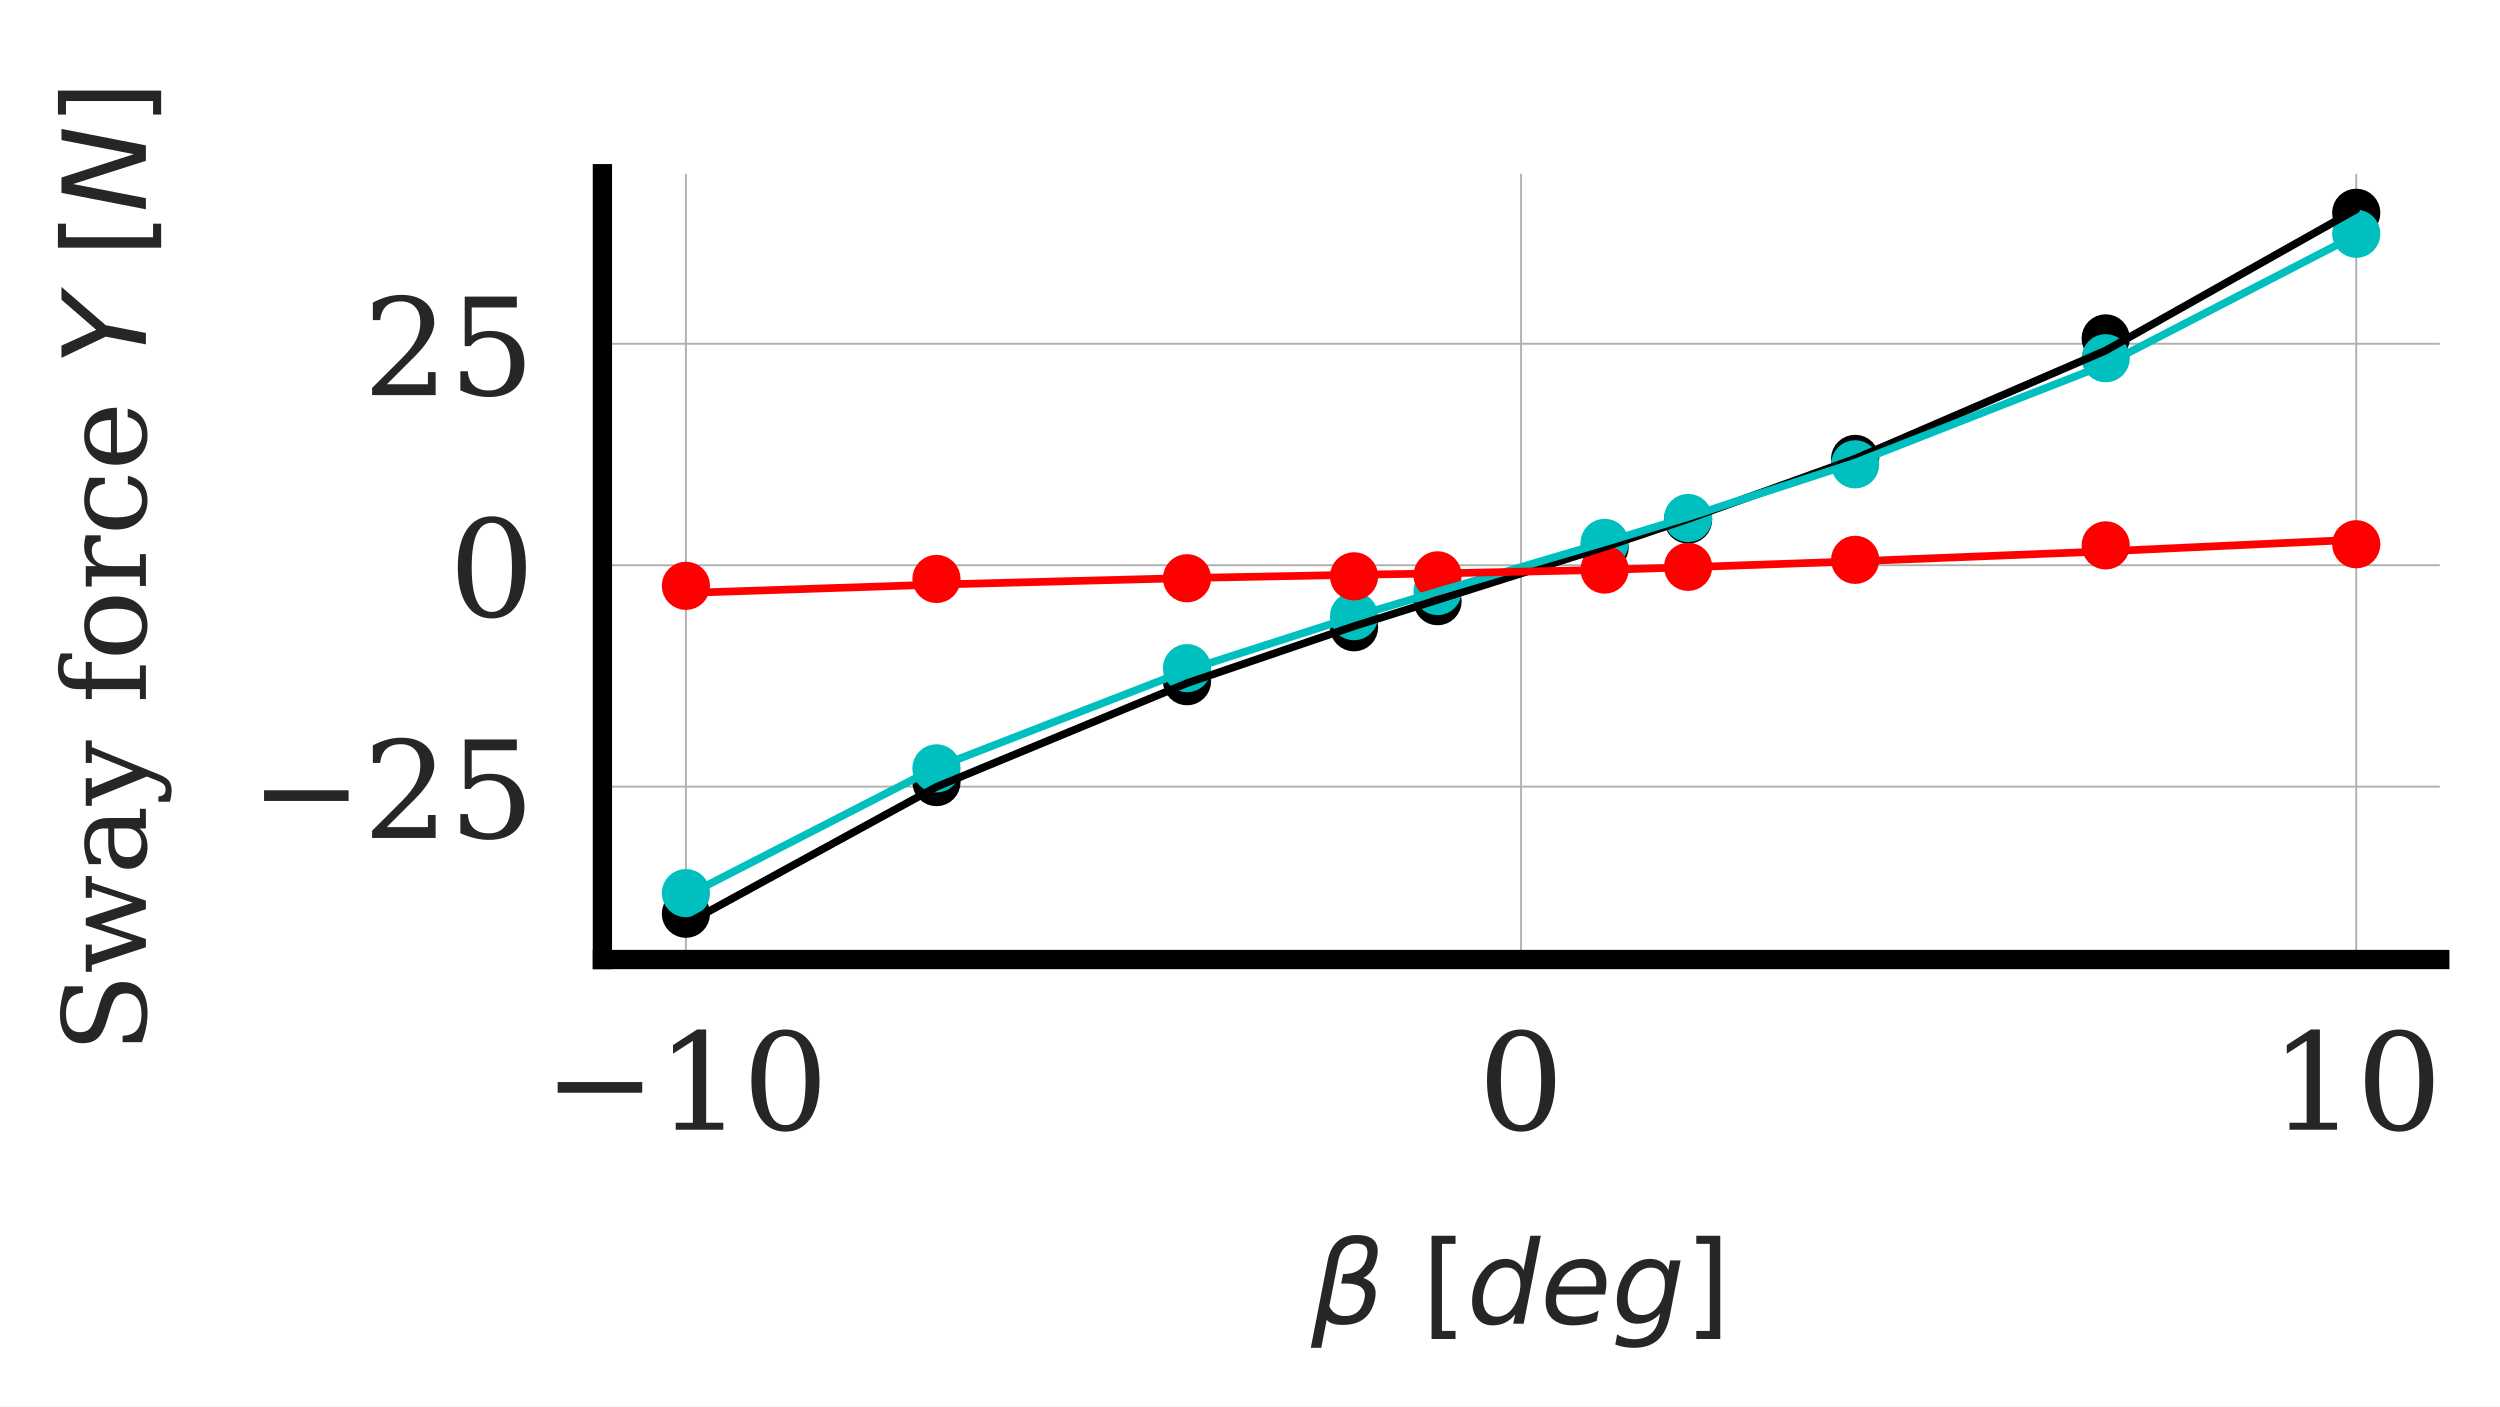
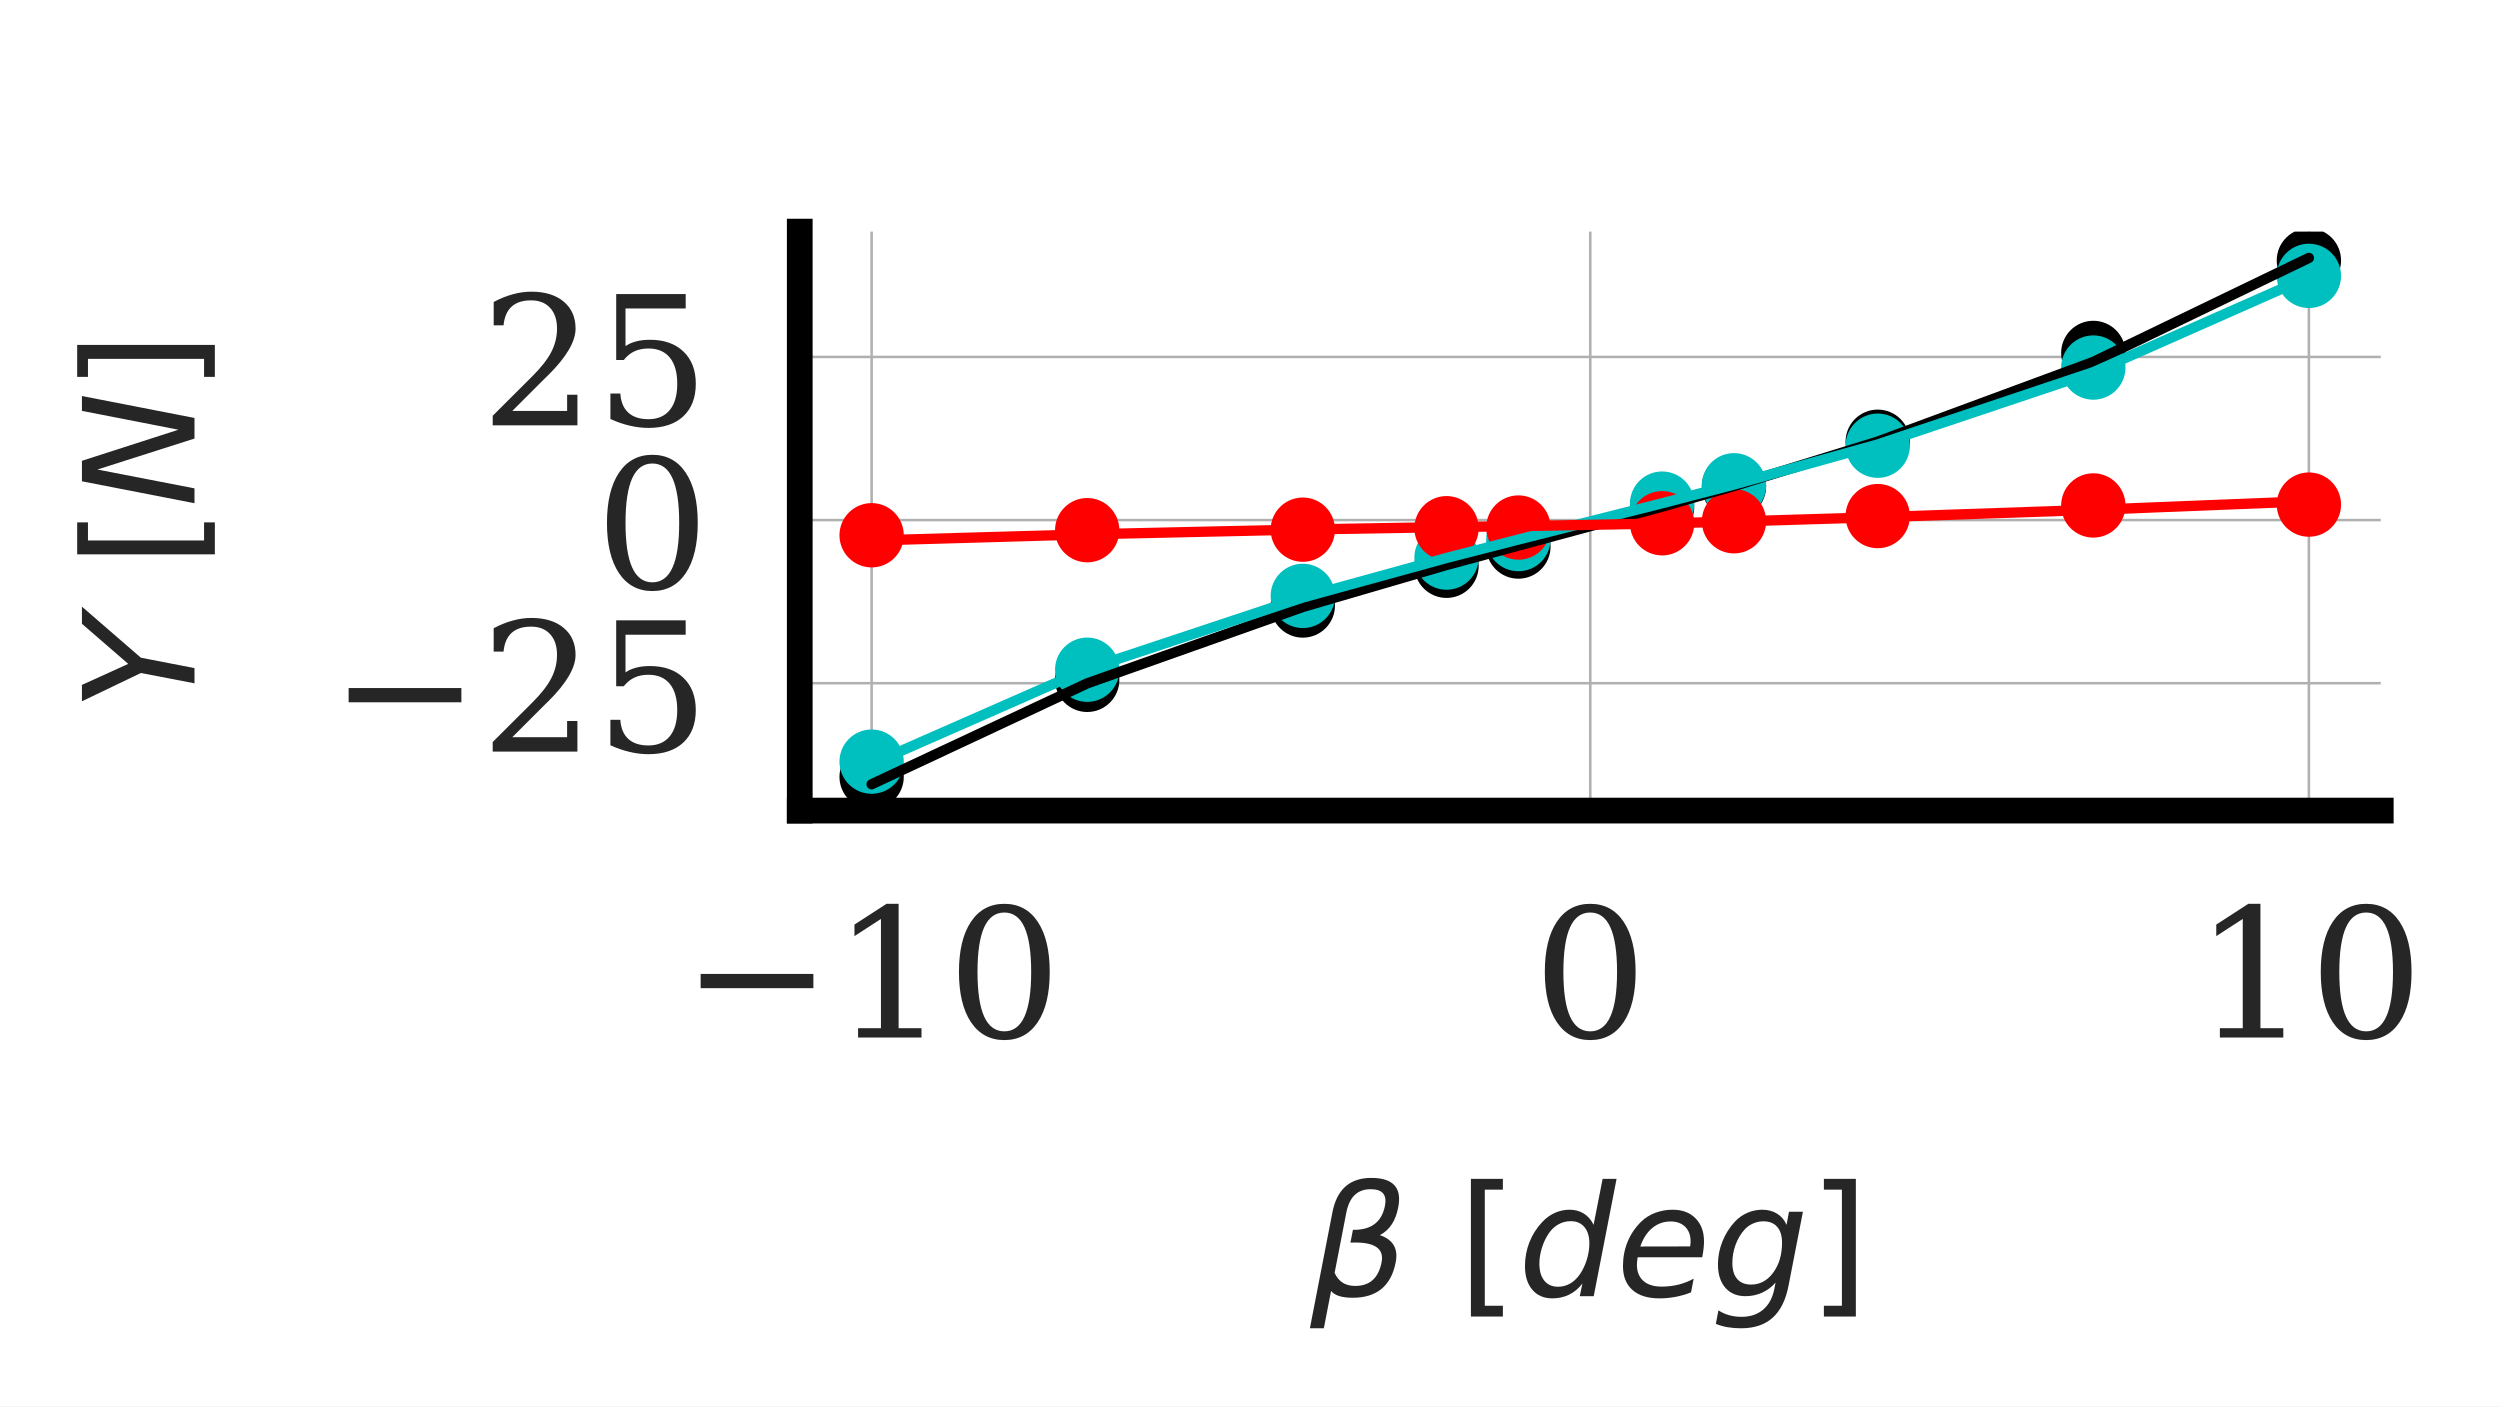
- <svg xmlns="http://www.w3.org/2000/svg" xmlns:xlink="http://www.w3.org/1999/xlink" width="129.54pt" height="72.874pt" viewBox="0 0 129.54 72.874" version="1.1">
+ <svg xmlns="http://www.w3.org/2000/svg" xmlns:xlink="http://www.w3.org/1999/xlink" width="97.155pt" height="54.656pt" viewBox="0 0 97.155 54.656" version="1.1">
  <defs>
    <style type="text/css">*{stroke-linejoin: round; stroke-linecap: butt}</style>
  </defs>
  <g id="figure_1">
    <g id="patch_1">
-       <path d="M 0 72.874  L 129.54 72.874  L 129.54 0  L 0 0  z " style="fill: #ffffff" />
+       <path d="M 0 54.656  L 97.155 54.656  L 97.155 0  L 0 0  z " style="fill: #ffffff" />
    </g>
    <g id="axes_1">
      <g id="patch_2">
-         <path d="M 31.214 49.719  L 126.419 49.719  L 126.419 9.001  L 31.214 9.001  z " style="fill: #ffffff" />
+         <path d="M 31.08 31.501  L 92.521 31.501  L 92.521 9.001  L 31.08 9.001  z " style="fill: #ffffff" />
      </g>
      <g id="matplotlib.axis_1">
        <g id="xtick_1">
          <g id="line2d_1">
-             <path d="M 35.541 49.719  L 35.541 9.001  " clip-path="url(#p3136cd28e3)" style="fill: none; stroke: #b0b0b0; stroke-width: 0.1; stroke-linecap: round" />
+             <path d="M 33.873 31.501  L 33.873 9.001  " clip-path="url(#p230c4462db)" style="fill: none; stroke: #b0b0b0; stroke-width: 0.1; stroke-linecap: round" />
          </g>
          <g id="line2d_2" />
          <g id="text_1">
-             <g style="fill: #262626" transform="translate(28.15439 58.53835) scale(0.07 -0.07)">
+             <g style="fill: #262626" transform="translate(26.48651 40.31976) scale(0.07 -0.07)">
              <defs>
                <path id="DejaVuSerif-2212" d="M 678 2259  L 4684 2259  L 4684 1753  L 678 1753  L 678 2259  z " transform="scale(0.015625)" />
                <path id="DejaVuSerif-31" d="M 909 0  L 909 331  L 1722 331  L 1722 4213  L 781 3603  L 781 4013  L 1919 4750  L 2350 4750  L 2350 331  L 3163 331  L 3163 0  L 909 0  z " transform="scale(0.015625)" />
                <path id="DejaVuSerif-30" d="M 2034 219  Q 2513 219 2750 744  Q 2988 1269 2988 2328  Q 2988 3391 2750 3916  Q 2513 4441 2034 4441  Q 1556 4441 1318 3916  Q 1081 3391 1081 2328  Q 1081 1269 1318 744  Q 1556 219 2034 219  z M 2034 -91  Q 1275 -91 848 546  Q 422 1184 422 2328  Q 422 3475 848 4112  Q 1275 4750 2034 4750  Q 2797 4750 3222 4112  Q 3647 3475 3647 2328  Q 3647 1184 3222 546  Q 2797 -91 2034 -91  z " transform="scale(0.015625)" />
              </defs>
              <use xlink:href="#DejaVuSerif-2212" />
              <use xlink:href="#DejaVuSerif-31" x="83.789" />
              <use xlink:href="#DejaVuSerif-30" x="147.412" />
            </g>
          </g>
        </g>
        <g id="xtick_2">
          <g id="line2d_3">
-             <path d="M 78.816 49.719  L 78.816 9.001  " clip-path="url(#p3136cd28e3)" style="fill: none; stroke: #b0b0b0; stroke-width: 0.1; stroke-linecap: round" />
+             <path d="M 61.801 31.501  L 61.801 9.001  " clip-path="url(#p230c4462db)" style="fill: none; stroke: #b0b0b0; stroke-width: 0.1; stroke-linecap: round" />
          </g>
          <g id="line2d_4" />
          <g id="text_2">
-             <g style="fill: #262626" transform="translate(76.58927 58.53835) scale(0.07 -0.07)">
+             <g style="fill: #262626" transform="translate(59.57381 40.31976) scale(0.07 -0.07)">
              <use xlink:href="#DejaVuSerif-30" />
            </g>
          </g>
        </g>
        <g id="xtick_3">
          <g id="line2d_5">
-             <path d="M 122.091 49.719  L 122.091 9.001  " clip-path="url(#p3136cd28e3)" style="fill: none; stroke: #b0b0b0; stroke-width: 0.1; stroke-linecap: round" />
+             <path d="M 89.728 31.501  L 89.728 9.001  " clip-path="url(#p230c4462db)" style="fill: none; stroke: #b0b0b0; stroke-width: 0.1; stroke-linecap: round" />
          </g>
          <g id="line2d_6" />
          <g id="text_3">
-             <g style="fill: #262626" transform="translate(117.6375 58.53835) scale(0.07 -0.07)">
+             <g style="fill: #262626" transform="translate(85.27446 40.31976) scale(0.07 -0.07)">
              <use xlink:href="#DejaVuSerif-31" />
              <use xlink:href="#DejaVuSerif-30" x="63.623" />
            </g>
          </g>
        </g>
        <g id="text_4">
-           <g style="fill: #262626" transform="translate(67.92615 68.61413) scale(0.06 -0.06)">
+           <g style="fill: #262626" transform="translate(50.91068 50.39554) scale(0.06 -0.06)">
            <defs>
              <path id="DejaVuSans-Oblique-3b2" d="M 872 216  L 572 -1331  L -6 -1331  L 928 3478  Q 1206 4903 2538 4903  Q 3888 4903 3659 3700  Q 3503 2844 2894 2531  Q 3713 2250 3553 1416  Q 3272 -69 1759 -66  Q 1097 -63 872 216  z M 1019 966  Q 1259 422 1875 425  Q 2775 425 2966 1406  Q 3138 2288 1675 2219  L 1778 2750  Q 2909 2731 3106 3750  Q 3241 4438 2509 4434  Q 1691 4434 1503 3459  L 1019 966  z " transform="scale(0.015625)" />
              <path id="DejaVuSerif-20" transform="scale(0.015625)" />
              <path id="DejaVuSans-5b" d="M 550 4863  L 1875 4863  L 1875 4416  L 1125 4416  L 1125 -397  L 1875 -397  L 1875 -844  L 550 -844  L 550 4863  z " transform="scale(0.015625)" />
              <path id="DejaVuSans-Oblique-64" d="M 2675 525  Q 2444 222 2128 65  Q 1813 -91 1428 -91  Q 903 -91 598 267  Q 294 625 294 1247  Q 294 1766 478 2236  Q 663 2706 1013 3078  Q 1244 3325 1534 3454  Q 1825 3584 2144 3584  Q 2481 3584 2739 3421  Q 2997 3259 3138 2956  L 3513 4863  L 4091 4863  L 3144 0  L 2566 0  L 2675 525  z M 891 1350  Q 891 897 1095 644  Q 1300 391 1663 391  Q 1931 391 2161 520  Q 2391 650 2566 903  Q 2750 1166 2856 1509  Q 2963 1853 2963 2188  Q 2963 2622 2758 2865  Q 2553 3109 2194 3109  Q 1922 3109 1687 2981  Q 1453 2853 1288 2613  Q 1106 2353 998 2009  Q 891 1666 891 1350  z " transform="scale(0.015625)" />
              <path id="DejaVuSans-Oblique-65" d="M 3078 2063  Q 3088 2113 3092 2166  Q 3097 2219 3097 2272  Q 3097 2653 2873 2875  Q 2650 3097 2266 3097  Q 1838 3097 1509 2826  Q 1181 2556 1013 2059  L 3078 2063  z M 3578 1613  L 903 1613  Q 884 1494 878 1425  Q 872 1356 872 1306  Q 872 872 1139 634  Q 1406 397 1894 397  Q 2269 397 2603 481  Q 2938 566 3225 728  L 3116 159  Q 2806 34 2476 -28  Q 2147 -91 1806 -91  Q 1078 -91 686 257  Q 294 606 294 1247  Q 294 1794 489 2264  Q 684 2734 1063 3103  Q 1306 3334 1642 3459  Q 1978 3584 2356 3584  Q 2950 3584 3301 3228  Q 3653 2872 3653 2272  Q 3653 2128 3634 1964  Q 3616 1800 3578 1613  z " transform="scale(0.015625)" />
              <path id="DejaVuSans-Oblique-67" d="M 3816 3500  L 3219 434  Q 3047 -456 2561 -893  Q 2075 -1331 1253 -1331  Q 950 -1331 690 -1286  Q 431 -1241 206 -1147  L 313 -588  Q 525 -725 762 -790  Q 1000 -856 1269 -856  Q 1816 -856 2167 -557  Q 2519 -259 2631 300  L 2681 563  Q 2441 288 2122 144  Q 1803 0 1434 0  Q 903 0 598 351  Q 294 703 294 1319  Q 294 1803 478 2267  Q 663 2731 997 3091  Q 1219 3328 1514 3456  Q 1809 3584 2131 3584  Q 2484 3584 2746 3420  Q 3009 3256 3138 2956  L 3238 3500  L 3816 3500  z M 2950 2216  Q 2950 2641 2750 2872  Q 2550 3103 2181 3103  Q 1953 3103 1747 3012  Q 1541 2922 1394 2759  Q 1156 2491 1023 2127  Q 891 1763 891 1375  Q 891 944 1092 712  Q 1294 481 1672 481  Q 2219 481 2584 976  Q 2950 1472 2950 2216  z " transform="scale(0.015625)" />
              <path id="DejaVuSans-5d" d="M 1947 4863  L 1947 -844  L 622 -844  L 622 -397  L 1369 -397  L 1369 4416  L 622 4416  L 622 4863  L 1947 4863  z " transform="scale(0.015625)" />
            </defs>
            <use xlink:href="#DejaVuSans-Oblique-3b2" transform="translate(0 0.390625)" />
            <use xlink:href="#DejaVuSerif-20" transform="translate(63.81836 0.390625)" />
            <use xlink:href="#DejaVuSans-5b" transform="translate(95.60547 0.390625)" />
            <use xlink:href="#DejaVuSans-Oblique-64" transform="translate(134.6191 0.390625)" />
            <use xlink:href="#DejaVuSans-Oblique-65" transform="translate(198.0957 0.390625)" />
            <use xlink:href="#DejaVuSans-Oblique-67" transform="translate(259.6191 0.390625)" />
            <use xlink:href="#DejaVuSans-5d" transform="translate(323.0957 0.390625)" />
          </g>
        </g>
      </g>
      <g id="matplotlib.axis_2">
        <g id="ytick_1">
          <g id="line2d_7">
-             <path d="M 31.214 40.76  L 126.419 40.76  " clip-path="url(#p3136cd28e3)" style="fill: none; stroke: #b0b0b0; stroke-width: 0.1; stroke-linecap: round" />
+             <path d="M 31.08 26.55  L 92.521 26.55  " clip-path="url(#p230c4462db)" style="fill: none; stroke: #b0b0b0; stroke-width: 0.1; stroke-linecap: round" />
          </g>
          <g id="line2d_8" />
          <g id="text_5">
-             <g style="fill: #262626" transform="translate(12.94024 43.41979) scale(0.07 -0.07)">
+             <g style="fill: #262626" transform="translate(12.80711 29.20973) scale(0.07 -0.07)">
              <defs>
                <path id="DejaVuSerif-32" d="M 819 3553  L 469 3553  L 469 4384  Q 803 4563 1142 4656  Q 1481 4750 1806 4750  Q 2534 4750 2956 4397  Q 3378 4044 3378 3438  Q 3378 2753 2422 1800  Q 2347 1728 2309 1691  L 1131 513  L 3078 513  L 3078 1088  L 3444 1088  L 3444 0  L 434 0  L 434 341  L 1850 1753  Q 2319 2222 2519 2614  Q 2719 3006 2719 3438  Q 2719 3909 2473 4175  Q 2228 4441 1797 4441  Q 1350 4441 1106 4219  Q 863 3997 819 3553  z " transform="scale(0.015625)" />
                <path id="DejaVuSerif-35" d="M 3219 4666  L 3219 4153  L 1081 4153  L 1081 2816  Q 1244 2928 1461 2984  Q 1678 3041 1947 3041  Q 2703 3041 3140 2622  Q 3578 2203 3578 1478  Q 3578 738 3136 323  Q 2694 -91 1894 -91  Q 1572 -91 1234 -12  Q 897 66 544 225  L 544 1131  L 897 1131  Q 925 688 1179 453  Q 1434 219 1894 219  Q 2388 219 2653 544  Q 2919 869 2919 1478  Q 2919 2084 2655 2407  Q 2391 2731 1894 2731  Q 1613 2731 1398 2631  Q 1184 2531 1019 2322  L 750 2322  L 750 4666  L 3219 4666  z " transform="scale(0.015625)" />
              </defs>
              <use xlink:href="#DejaVuSerif-2212" />
              <use xlink:href="#DejaVuSerif-32" x="83.789" />
              <use xlink:href="#DejaVuSerif-35" x="147.412" />
            </g>
          </g>
        </g>
        <g id="ytick_2">
          <g id="line2d_9">
-             <path d="M 31.214 29.287  L 126.419 29.287  " clip-path="url(#p3136cd28e3)" style="fill: none; stroke: #b0b0b0; stroke-width: 0.1; stroke-linecap: round" />
+             <path d="M 31.08 20.211  L 92.521 20.211  " clip-path="url(#p230c4462db)" style="fill: none; stroke: #b0b0b0; stroke-width: 0.1; stroke-linecap: round" />
          </g>
          <g id="line2d_10" />
          <g id="text_6">
-             <g style="fill: #262626" transform="translate(23.25977 31.94667) scale(0.07 -0.07)">
+             <g style="fill: #262626" transform="translate(23.12665 22.86998) scale(0.07 -0.07)">
              <use xlink:href="#DejaVuSerif-30" />
            </g>
          </g>
        </g>
        <g id="ytick_3">
          <g id="line2d_11">
-             <path d="M 31.214 17.814  L 126.419 17.814  " clip-path="url(#p3136cd28e3)" style="fill: none; stroke: #b0b0b0; stroke-width: 0.1; stroke-linecap: round" />
+             <path d="M 31.08 13.871  L 92.521 13.871  " clip-path="url(#p230c4462db)" style="fill: none; stroke: #b0b0b0; stroke-width: 0.1; stroke-linecap: round" />
          </g>
          <g id="line2d_12" />
          <g id="text_7">
-             <g style="fill: #262626" transform="translate(18.80602 20.47355) scale(0.07 -0.07)">
+             <g style="fill: #262626" transform="translate(18.6729 16.53022) scale(0.07 -0.07)">
              <use xlink:href="#DejaVuSerif-32" />
              <use xlink:href="#DejaVuSerif-35" x="63.623" />
            </g>
          </g>
        </g>
        <g id="text_8">
-           <g style="fill: #262626" transform="translate(7.56024 54.56008) rotate(-90) scale(0.06 -0.06)">
+           <g style="fill: #262626" transform="translate(7.559302 27.63078) rotate(-90) scale(0.06 -0.06)">
            <defs>
-               <path id="DejaVuSerif-53" d="M 594 225  L 594 1288  L 953 1284  Q 969 753 1261 498  Q 1553 244 2150 244  Q 2706 244 2998 464  Q 3291 684 3291 1106  Q 3291 1444 3114 1625  Q 2938 1806 2369 1978  L 1753 2163  Q 1084 2366 811 2669  Q 538 2972 538 3500  Q 538 4094 959 4422  Q 1381 4750 2144 4750  Q 2469 4750 2856 4679  Q 3244 4609 3681 4475  L 3681 3481  L 3328 3481  Q 3275 3975 2998 4195  Q 2722 4416 2156 4416  Q 1663 4416 1405 4214  Q 1147 4013 1147 3628  Q 1147 3294 1340 3103  Q 1534 2913 2163 2725  L 2741 2553  Q 3375 2363 3645 2067  Q 3916 1772 3916 1275  Q 3916 597 3481 253  Q 3047 -91 2188 -91  Q 1803 -91 1404 -12  Q 1006 66 594 225  z " transform="scale(0.015625)" />
-               <path id="DejaVuSerif-77" d="M 3072 3322  L 3922 728  L 4672 2988  L 4191 2988  L 4191 3322  L 5394 3322  L 5394 2988  L 5025 2988  L 4038 0  L 3559 0  L 2741 2484  L 1919 0  L 1459 0  L 475 2988  L 103 2988  L 103 3322  L 1606 3322  L 1606 2988  L 1069 2988  L 1813 728  L 2669 3322  L 3072 3322  z " transform="scale(0.015625)" />
-               <path id="DejaVuSerif-61" d="M 2547 1044  L 2547 1747  L 1806 1747  Q 1378 1747 1168 1562  Q 959 1378 959 997  Q 959 650 1171 447  Q 1384 244 1747 244  Q 2106 244 2326 466  Q 2547 688 2547 1044  z M 3122 2075  L 3122 331  L 3634 331  L 3634 0  L 2547 0  L 2547 359  Q 2356 128 2106 18  Q 1856 -91 1522 -91  Q 969 -91 644 203  Q 319 497 319 997  Q 319 1513 691 1797  Q 1063 2081 1741 2081  L 2547 2081  L 2547 2309  Q 2547 2688 2317 2895  Q 2088 3103 1672 3103  Q 1328 3103 1125 2947  Q 922 2791 872 2484  L 575 2484  L 575 3156  Q 875 3284 1158 3348  Q 1441 3413 1709 3413  Q 2400 3413 2761 3070  Q 3122 2728 3122 2075  z " transform="scale(0.015625)" />
-               <path id="DejaVuSerif-79" d="M 1381 -609  L 1600 -56  L 359 2988  L -19 2988  L -19 3322  L 1509 3322  L 1509 2988  L 978 2988  L 1913 703  L 2847 2988  L 2350 2988  L 2350 3322  L 3597 3322  L 3597 2988  L 3225 2988  L 1703 -750  Q 1547 -1138 1356 -1280  Q 1166 -1422 819 -1422  Q 672 -1422 517 -1397  Q 363 -1372 206 -1325  L 206 -691  L 500 -691  Q 519 -903 608 -995  Q 697 -1088 884 -1088  Q 1056 -1088 1161 -992  Q 1266 -897 1381 -609  z " transform="scale(0.015625)" />
-               <path id="DejaVuSerif-66" d="M 2753 4078  L 2450 4078  Q 2447 4313 2317 4434  Q 2188 4556 1941 4556  Q 1619 4556 1487 4379  Q 1356 4203 1356 3750  L 1356 3322  L 2284 3322  L 2284 2988  L 1356 2988  L 1356 331  L 2094 331  L 2094 0  L 231 0  L 231 331  L 781 331  L 781 2988  L 231 2988  L 231 3322  L 781 3322  L 781 3738  Q 781 4294 1070 4578  Q 1359 4863 1919 4863  Q 2128 4863 2337 4825  Q 2547 4788 2753 4709  L 2753 4078  z " transform="scale(0.015625)" />
-               <path id="DejaVuSerif-6f" d="M 1925 219  Q 2388 219 2623 584  Q 2859 950 2859 1663  Q 2859 2375 2623 2739  Q 2388 3103 1925 3103  Q 1463 3103 1227 2739  Q 991 2375 991 1663  Q 991 950 1228 584  Q 1466 219 1925 219  z M 1925 -91  Q 1200 -91 759 389  Q 319 869 319 1663  Q 319 2456 758 2934  Q 1197 3413 1925 3413  Q 2653 3413 3092 2934  Q 3531 2456 3531 1663  Q 3531 869 3092 389  Q 2653 -91 1925 -91  z " transform="scale(0.015625)" />
-               <path id="DejaVuSerif-72" d="M 3059 3328  L 3059 2497  L 2728 2497  Q 2713 2744 2591 2866  Q 2469 2988 2234 2988  Q 1809 2988 1582 2694  Q 1356 2400 1356 1850  L 1356 331  L 2022 331  L 2022 0  L 263 0  L 263 331  L 781 331  L 781 2994  L 231 2994  L 231 3322  L 1356 3322  L 1356 2731  Q 1525 3078 1790 3245  Q 2056 3413 2438 3413  Q 2578 3413 2733 3391  Q 2888 3369 3059 3328  z " transform="scale(0.015625)" />
-               <path id="DejaVuSerif-63" d="M 3291 997  Q 3169 466 2822 187  Q 2475 -91 1925 -91  Q 1200 -91 759 389  Q 319 869 319 1663  Q 319 2459 759 2936  Q 1200 3413 1925 3413  Q 2241 3413 2553 3339  Q 2866 3266 3181 3116  L 3181 2266  L 2847 2266  Q 2781 2703 2561 2903  Q 2341 3103 1931 3103  Q 1466 3103 1228 2742  Q 991 2381 991 1663  Q 991 944 1227 581  Q 1463 219 1931 219  Q 2303 219 2525 412  Q 2747 606 2828 997  L 3291 997  z " transform="scale(0.015625)" />
-               <path id="DejaVuSerif-65" d="M 3469 1600  L 991 1600  L 991 1575  Q 991 903 1244 561  Q 1497 219 1991 219  Q 2369 219 2611 417  Q 2853 616 2950 1006  L 3413 1006  Q 3275 459 2904 184  Q 2534 -91 1931 -91  Q 1203 -91 761 389  Q 319 869 319 1663  Q 319 2450 753 2931  Q 1188 3413 1894 3413  Q 2647 3413 3050 2948  Q 3453 2484 3469 1600  z M 2791 1931  Q 2772 2513 2545 2808  Q 2319 3103 1894 3103  Q 1497 3103 1269 2806  Q 1041 2509 991 1931  L 2791 1931  z " transform="scale(0.015625)" />
              <path id="DejaVuSans-Oblique-59" d="M 403 4666  L 1081 4666  L 1953 2747  L 3616 4666  L 4325 4666  L 2209 2222  L 1778 0  L 1147 0  L 1575 2222  L 403 4666  z " transform="scale(0.015625)" />
              <path id="DejaVuSans-Oblique-4e" d="M 1081 4666  L 1931 4666  L 3219 666  L 4000 4666  L 4616 4666  L 3706 0  L 2853 0  L 1569 4025  L 788 0  L 172 0  L 1081 4666  z " transform="scale(0.015625)" />
            </defs>
-             <use xlink:href="#DejaVuSerif-53" transform="translate(0 0.015625)" />
-             <use xlink:href="#DejaVuSerif-77" transform="translate(68.50586 0.015625)" />
-             <use xlink:href="#DejaVuSerif-61" transform="translate(154.1016 0.015625)" />
-             <use xlink:href="#DejaVuSerif-79" transform="translate(213.7207 0.015625)" />
-             <use xlink:href="#DejaVuSerif-20" transform="translate(270.2148 0.015625)" />
-             <use xlink:href="#DejaVuSerif-66" transform="translate(302.002 0.015625)" />
-             <use xlink:href="#DejaVuSerif-6f" transform="translate(339.0137 0.015625)" />
-             <use xlink:href="#DejaVuSerif-72" transform="translate(399.2188 0.015625)" />
-             <use xlink:href="#DejaVuSerif-63" transform="translate(447.0215 0.015625)" />
-             <use xlink:href="#DejaVuSerif-65" transform="translate(503.0273 0.015625)" />
-             <use xlink:href="#DejaVuSerif-20" transform="translate(562.207 0.015625)" />
-             <use xlink:href="#DejaVuSans-Oblique-59" transform="translate(593.9941 0.015625)" />
-             <use xlink:href="#DejaVuSerif-20" transform="translate(655.0781 0.015625)" />
-             <use xlink:href="#DejaVuSans-5b" transform="translate(686.8652 0.015625)" />
-             <use xlink:href="#DejaVuSans-Oblique-4e" transform="translate(725.8789 0.015625)" />
-             <use xlink:href="#DejaVuSans-5d" transform="translate(800.6836 0.015625)" />
+             <use xlink:href="#DejaVuSans-Oblique-59" transform="translate(0 0.015625)" />
+             <use xlink:href="#DejaVuSerif-20" transform="translate(61.08398 0.015625)" />
+             <use xlink:href="#DejaVuSans-5b" transform="translate(92.87109 0.015625)" />
+             <use xlink:href="#DejaVuSans-Oblique-4e" transform="translate(131.8848 0.015625)" />
+             <use xlink:href="#DejaVuSans-5d" transform="translate(206.6895 0.015625)" />
          </g>
        </g>
      </g>
      <g id="line2d_13">
        <defs>
-           <path id="mb1a12a301b" d="M 0 0.75  C 0.199 0.75 0.39 0.671 0.53 0.53  C 0.671 0.39 0.75 0.199 0.75 0  C 0.75 -0.199 0.671 -0.39 0.53 -0.53  C 0.39 -0.671 0.199 -0.75 0 -0.75  C -0.199 -0.75 -0.39 -0.671 -0.53 -0.53  C -0.671 -0.39 -0.75 -0.199 -0.75 0  C -0.75 0.199 -0.671 0.39 -0.53 0.53  C -0.39 0.671 -0.199 0.75 0 0.75  z " style="stroke: #000000" />
+           <path id="m2390d8ef75" d="M 0 0.75  C 0.199 0.75 0.39 0.671 0.53 0.53  C 0.671 0.39 0.75 0.199 0.75 0  C 0.75 -0.199 0.671 -0.39 0.53 -0.53  C 0.39 -0.671 0.199 -0.75 0 -0.75  C -0.199 -0.75 -0.39 -0.671 -0.53 -0.53  C -0.671 -0.39 -0.75 -0.199 -0.75 0  C -0.75 0.199 -0.671 0.39 -0.53 0.53  C -0.39 0.671 -0.199 0.75 0 0.75  z " style="stroke: #000000" />
        </defs>
-         <g clip-path="url(#p3136cd28e3)">
-           <use xlink:href="#mb1a12a301b" x="35.541" y="47.347" style="stroke: #000000" />
-           <use xlink:href="#mb1a12a301b" x="48.524" y="40.525" style="stroke: #000000" />
-           <use xlink:href="#mb1a12a301b" x="61.506" y="35.297" style="stroke: #000000" />
-           <use xlink:href="#mb1a12a301b" x="70.161" y="32.503" style="stroke: #000000" />
-           <use xlink:href="#mb1a12a301b" x="74.489" y="31.15" style="stroke: #000000" />
-           <use xlink:href="#mb1a12a301b" x="83.144" y="28.358" style="stroke: #000000" />
-           <use xlink:href="#mb1a12a301b" x="87.471" y="26.925" style="stroke: #000000" />
-           <use xlink:href="#mb1a12a301b" x="96.126" y="23.779" style="stroke: #000000" />
-           <use xlink:href="#mb1a12a301b" x="109.109" y="17.534" style="stroke: #000000" />
-           <use xlink:href="#mb1a12a301b" x="122.091" y="11.027" style="stroke: #000000" />
+         <g clip-path="url(#p230c4462db)">
+           <use xlink:href="#m2390d8ef75" x="33.873" y="30.19" style="stroke: #000000" />
+           <use xlink:href="#m2390d8ef75" x="42.251" y="26.42" style="stroke: #000000" />
+           <use xlink:href="#m2390d8ef75" x="50.63" y="23.531" style="stroke: #000000" />
+           <use xlink:href="#m2390d8ef75" x="56.215" y="21.987" style="stroke: #000000" />
+           <use xlink:href="#m2390d8ef75" x="59.008" y="21.24" style="stroke: #000000" />
+           <use xlink:href="#m2390d8ef75" x="64.593" y="19.697" style="stroke: #000000" />
+           <use xlink:href="#m2390d8ef75" x="67.386" y="18.905" style="stroke: #000000" />
+           <use xlink:href="#m2390d8ef75" x="72.972" y="17.167" style="stroke: #000000" />
+           <use xlink:href="#m2390d8ef75" x="81.35" y="13.716" style="stroke: #000000" />
+           <use xlink:href="#m2390d8ef75" x="89.728" y="10.121" style="stroke: #000000" />
        </g>
      </g>
      <g id="line2d_14">
        <defs>
-           <path id="m9f383785ac" d="M 0 0.75  C 0.199 0.75 0.39 0.671 0.53 0.53  C 0.671 0.39 0.75 0.199 0.75 0  C 0.75 -0.199 0.671 -0.39 0.53 -0.53  C 0.39 -0.671 0.199 -0.75 0 -0.75  C -0.199 -0.75 -0.39 -0.671 -0.53 -0.53  C -0.671 -0.39 -0.75 -0.199 -0.75 0  C -0.75 0.199 -0.671 0.39 -0.53 0.53  C -0.39 0.671 -0.199 0.75 0 0.75  z " style="stroke: #00bfbf" />
+           <path id="m5a96575db1" d="M 0 0.75  C 0.199 0.75 0.39 0.671 0.53 0.53  C 0.671 0.39 0.75 0.199 0.75 0  C 0.75 -0.199 0.671 -0.39 0.53 -0.53  C 0.39 -0.671 0.199 -0.75 0 -0.75  C -0.199 -0.75 -0.39 -0.671 -0.53 -0.53  C -0.671 -0.39 -0.75 -0.199 -0.75 0  C -0.75 0.199 -0.671 0.39 -0.53 0.53  C -0.39 0.671 -0.199 0.75 0 0.75  z " style="stroke: #00bfbf" />
        </defs>
-         <g clip-path="url(#p3136cd28e3)">
-           <use xlink:href="#m9f383785ac" x="35.541" y="46.278" style="fill: #00bfbf; stroke: #00bfbf" />
-           <use xlink:href="#m9f383785ac" x="48.524" y="39.814" style="fill: #00bfbf; stroke: #00bfbf" />
-           <use xlink:href="#m9f383785ac" x="61.506" y="34.621" style="fill: #00bfbf; stroke: #00bfbf" />
-           <use xlink:href="#m9f383785ac" x="70.161" y="31.927" style="fill: #00bfbf; stroke: #00bfbf" />
-           <use xlink:href="#m9f383785ac" x="74.489" y="30.625" style="fill: #00bfbf; stroke: #00bfbf" />
-           <use xlink:href="#m9f383785ac" x="83.144" y="28.132" style="fill: #00bfbf; stroke: #00bfbf" />
-           <use xlink:href="#m9f383785ac" x="87.471" y="26.841" style="fill: #00bfbf; stroke: #00bfbf" />
-           <use xlink:href="#m9f383785ac" x="96.126" y="24.059" style="fill: #00bfbf; stroke: #00bfbf" />
-           <use xlink:href="#m9f383785ac" x="109.109" y="18.562" style="fill: #00bfbf; stroke: #00bfbf" />
-           <use xlink:href="#m9f383785ac" x="122.091" y="12.114" style="fill: #00bfbf; stroke: #00bfbf" />
+         <g clip-path="url(#p230c4462db)">
+           <use xlink:href="#m5a96575db1" x="33.873" y="29.599" style="fill: #00bfbf; stroke: #00bfbf" />
+           <use xlink:href="#m5a96575db1" x="42.251" y="26.027" style="fill: #00bfbf; stroke: #00bfbf" />
+           <use xlink:href="#m5a96575db1" x="50.63" y="23.158" style="fill: #00bfbf; stroke: #00bfbf" />
+           <use xlink:href="#m5a96575db1" x="56.215" y="21.669" style="fill: #00bfbf; stroke: #00bfbf" />
+           <use xlink:href="#m5a96575db1" x="59.008" y="20.95" style="fill: #00bfbf; stroke: #00bfbf" />
+           <use xlink:href="#m5a96575db1" x="64.593" y="19.572" style="fill: #00bfbf; stroke: #00bfbf" />
+           <use xlink:href="#m5a96575db1" x="67.386" y="18.859" style="fill: #00bfbf; stroke: #00bfbf" />
+           <use xlink:href="#m5a96575db1" x="72.972" y="17.321" style="fill: #00bfbf; stroke: #00bfbf" />
+           <use xlink:href="#m5a96575db1" x="81.35" y="14.284" style="fill: #00bfbf; stroke: #00bfbf" />
+           <use xlink:href="#m5a96575db1" x="89.728" y="10.721" style="fill: #00bfbf; stroke: #00bfbf" />
        </g>
      </g>
      <g id="line2d_15">
        <defs>
-           <path id="mf0f3cd2e56" d="M 0 0.75  C 0.199 0.75 0.39 0.671 0.53 0.53  C 0.671 0.39 0.75 0.199 0.75 0  C 0.75 -0.199 0.671 -0.39 0.53 -0.53  C 0.39 -0.671 0.199 -0.75 0 -0.75  C -0.199 -0.75 -0.39 -0.671 -0.53 -0.53  C -0.671 -0.39 -0.75 -0.199 -0.75 0  C -0.75 0.199 -0.671 0.39 -0.53 0.53  C -0.39 0.671 -0.199 0.75 0 0.75  z " style="stroke: #ff0000" />
+           <path id="m9108a1ddb8" d="M 0 0.75  C 0.199 0.75 0.39 0.671 0.53 0.53  C 0.671 0.39 0.75 0.199 0.75 0  C 0.75 -0.199 0.671 -0.39 0.53 -0.53  C 0.39 -0.671 0.199 -0.75 0 -0.75  C -0.199 -0.75 -0.39 -0.671 -0.53 -0.53  C -0.671 -0.39 -0.75 -0.199 -0.75 0  C -0.75 0.199 -0.671 0.39 -0.53 0.53  C -0.39 0.671 -0.199 0.75 0 0.75  z " style="stroke: #ff0000" />
        </defs>
-         <g clip-path="url(#p3136cd28e3)">
-           <use xlink:href="#mf0f3cd2e56" x="35.541" y="30.355" style="fill: #ff0000; stroke: #ff0000" />
-           <use xlink:href="#mf0f3cd2e56" x="48.524" y="29.999" style="fill: #ff0000; stroke: #ff0000" />
-           <use xlink:href="#mf0f3cd2e56" x="61.506" y="29.963" style="fill: #ff0000; stroke: #ff0000" />
-           <use xlink:href="#mf0f3cd2e56" x="70.161" y="29.862" style="fill: #ff0000; stroke: #ff0000" />
-           <use xlink:href="#mf0f3cd2e56" x="74.489" y="29.812" style="fill: #ff0000; stroke: #ff0000" />
-           <use xlink:href="#mf0f3cd2e56" x="83.144" y="29.513" style="fill: #ff0000; stroke: #ff0000" />
-           <use xlink:href="#mf0f3cd2e56" x="87.471" y="29.371" style="fill: #ff0000; stroke: #ff0000" />
-           <use xlink:href="#mf0f3cd2e56" x="96.126" y="29.008" style="fill: #ff0000; stroke: #ff0000" />
-           <use xlink:href="#mf0f3cd2e56" x="109.109" y="28.259" style="fill: #ff0000; stroke: #ff0000" />
-           <use xlink:href="#mf0f3cd2e56" x="122.091" y="28.2" style="fill: #ff0000; stroke: #ff0000" />
+         <g clip-path="url(#p230c4462db)">
+           <use xlink:href="#m9108a1ddb8" x="33.873" y="20.801" style="fill: #ff0000; stroke: #ff0000" />
+           <use xlink:href="#m9108a1ddb8" x="42.251" y="20.604" style="fill: #ff0000; stroke: #ff0000" />
+           <use xlink:href="#m9108a1ddb8" x="50.63" y="20.584" style="fill: #ff0000; stroke: #ff0000" />
+           <use xlink:href="#m9108a1ddb8" x="56.215" y="20.528" style="fill: #ff0000; stroke: #ff0000" />
+           <use xlink:href="#m9108a1ddb8" x="59.008" y="20.501" style="fill: #ff0000; stroke: #ff0000" />
+           <use xlink:href="#m9108a1ddb8" x="64.593" y="20.335" style="fill: #ff0000; stroke: #ff0000" />
+           <use xlink:href="#m9108a1ddb8" x="67.386" y="20.257" style="fill: #ff0000; stroke: #ff0000" />
+           <use xlink:href="#m9108a1ddb8" x="72.972" y="20.056" style="fill: #ff0000; stroke: #ff0000" />
+           <use xlink:href="#m9108a1ddb8" x="81.35" y="19.643" style="fill: #ff0000; stroke: #ff0000" />
+           <use xlink:href="#m9108a1ddb8" x="89.728" y="19.61" style="fill: #ff0000; stroke: #ff0000" />
        </g>
      </g>
      <g id="line2d_16">
-         <path d="M 35.541 47.869  L 48.524 40.772  L 61.506 35.398  L 70.161 32.446  L 74.489 31.083  L 83.144 28.345  L 87.471 26.892  L 96.126 23.768  L 109.109 18.164  L 122.091 10.852  " clip-path="url(#p3136cd28e3)" style="fill: none; stroke: #000000; stroke-width: 0.4; stroke-linecap: round" />
+         <path d="M 33.873 30.478  L 42.251 26.557  L 50.63 23.587  L 56.215 21.956  L 59.008 21.203  L 64.593 19.69  L 67.386 18.887  L 72.972 17.161  L 81.35 14.064  L 89.728 10.023  " clip-path="url(#p230c4462db)" style="fill: none; stroke: #000000; stroke-width: 0.4; stroke-linecap: round" />
      </g>
      <g id="line2d_17">
-         <path d="M 35.541 46.431  L 48.524 39.769  L 61.506 34.734  L 70.161 31.951  L 74.489 30.656  L 83.144 28.104  L 87.471 26.789  L 96.126 23.97  L 109.109 18.884  L 122.091 12.175  " clip-path="url(#p3136cd28e3)" style="fill: none; stroke: #00bfbf; stroke-width: 0.4; stroke-linecap: round" />
+         <path d="M 33.873 29.684  L 42.251 26.003  L 50.63 23.22  L 56.215 21.683  L 59.008 20.967  L 64.593 19.557  L 67.386 18.83  L 72.972 17.272  L 81.35 14.462  L 89.728 10.755  " clip-path="url(#p230c4462db)" style="fill: none; stroke: #00bfbf; stroke-width: 0.4; stroke-linecap: round" />
      </g>
      <g id="line2d_18">
-         <path d="M 35.541 30.725  L 48.524 30.29  L 61.506 29.952  L 70.161 29.782  L 74.489 29.714  L 83.144 29.528  L 87.471 29.39  L 96.126 29.086  L 109.109 28.567  L 122.091 27.964  " clip-path="url(#p3136cd28e3)" style="fill: none; stroke: #ff0000; stroke-width: 0.4; stroke-linecap: round" />
+         <path d="M 33.873 21.005  L 42.251 20.765  L 50.63 20.578  L 56.215 20.484  L 59.008 20.446  L 64.593 20.344  L 67.386 20.267  L 72.972 20.099  L 81.35 19.813  L 89.728 19.479  " clip-path="url(#p230c4462db)" style="fill: none; stroke: #ff0000; stroke-width: 0.4; stroke-linecap: round" />
      </g>
      <g id="patch_3">
-         <path d="M 31.214 49.719  L 31.214 9.001  " style="fill: none; stroke: #000000; stroke-linejoin: miter; stroke-linecap: square" />
+         <path d="M 31.08 31.501  L 31.08 9.001  " style="fill: none; stroke: #000000; stroke-linejoin: miter; stroke-linecap: square" />
      </g>
      <g id="patch_4">
-         <path d="M 31.214 49.719  L 126.419 49.719  " style="fill: none; stroke: #000000; stroke-linejoin: miter; stroke-linecap: square" />
+         <path d="M 31.08 31.501  L 92.521 31.501  " style="fill: none; stroke: #000000; stroke-linejoin: miter; stroke-linecap: square" />
      </g>
    </g>
  </g>
  <defs>
-     <clipPath id="p3136cd28e3">
-       <rect x="31.214" y="9.001" width="95.205" height="40.719" />
+     <clipPath id="p230c4462db">
+       <rect x="31.08" y="9.001" width="61.441" height="22.5" />
    </clipPath>
  </defs>
</svg>
